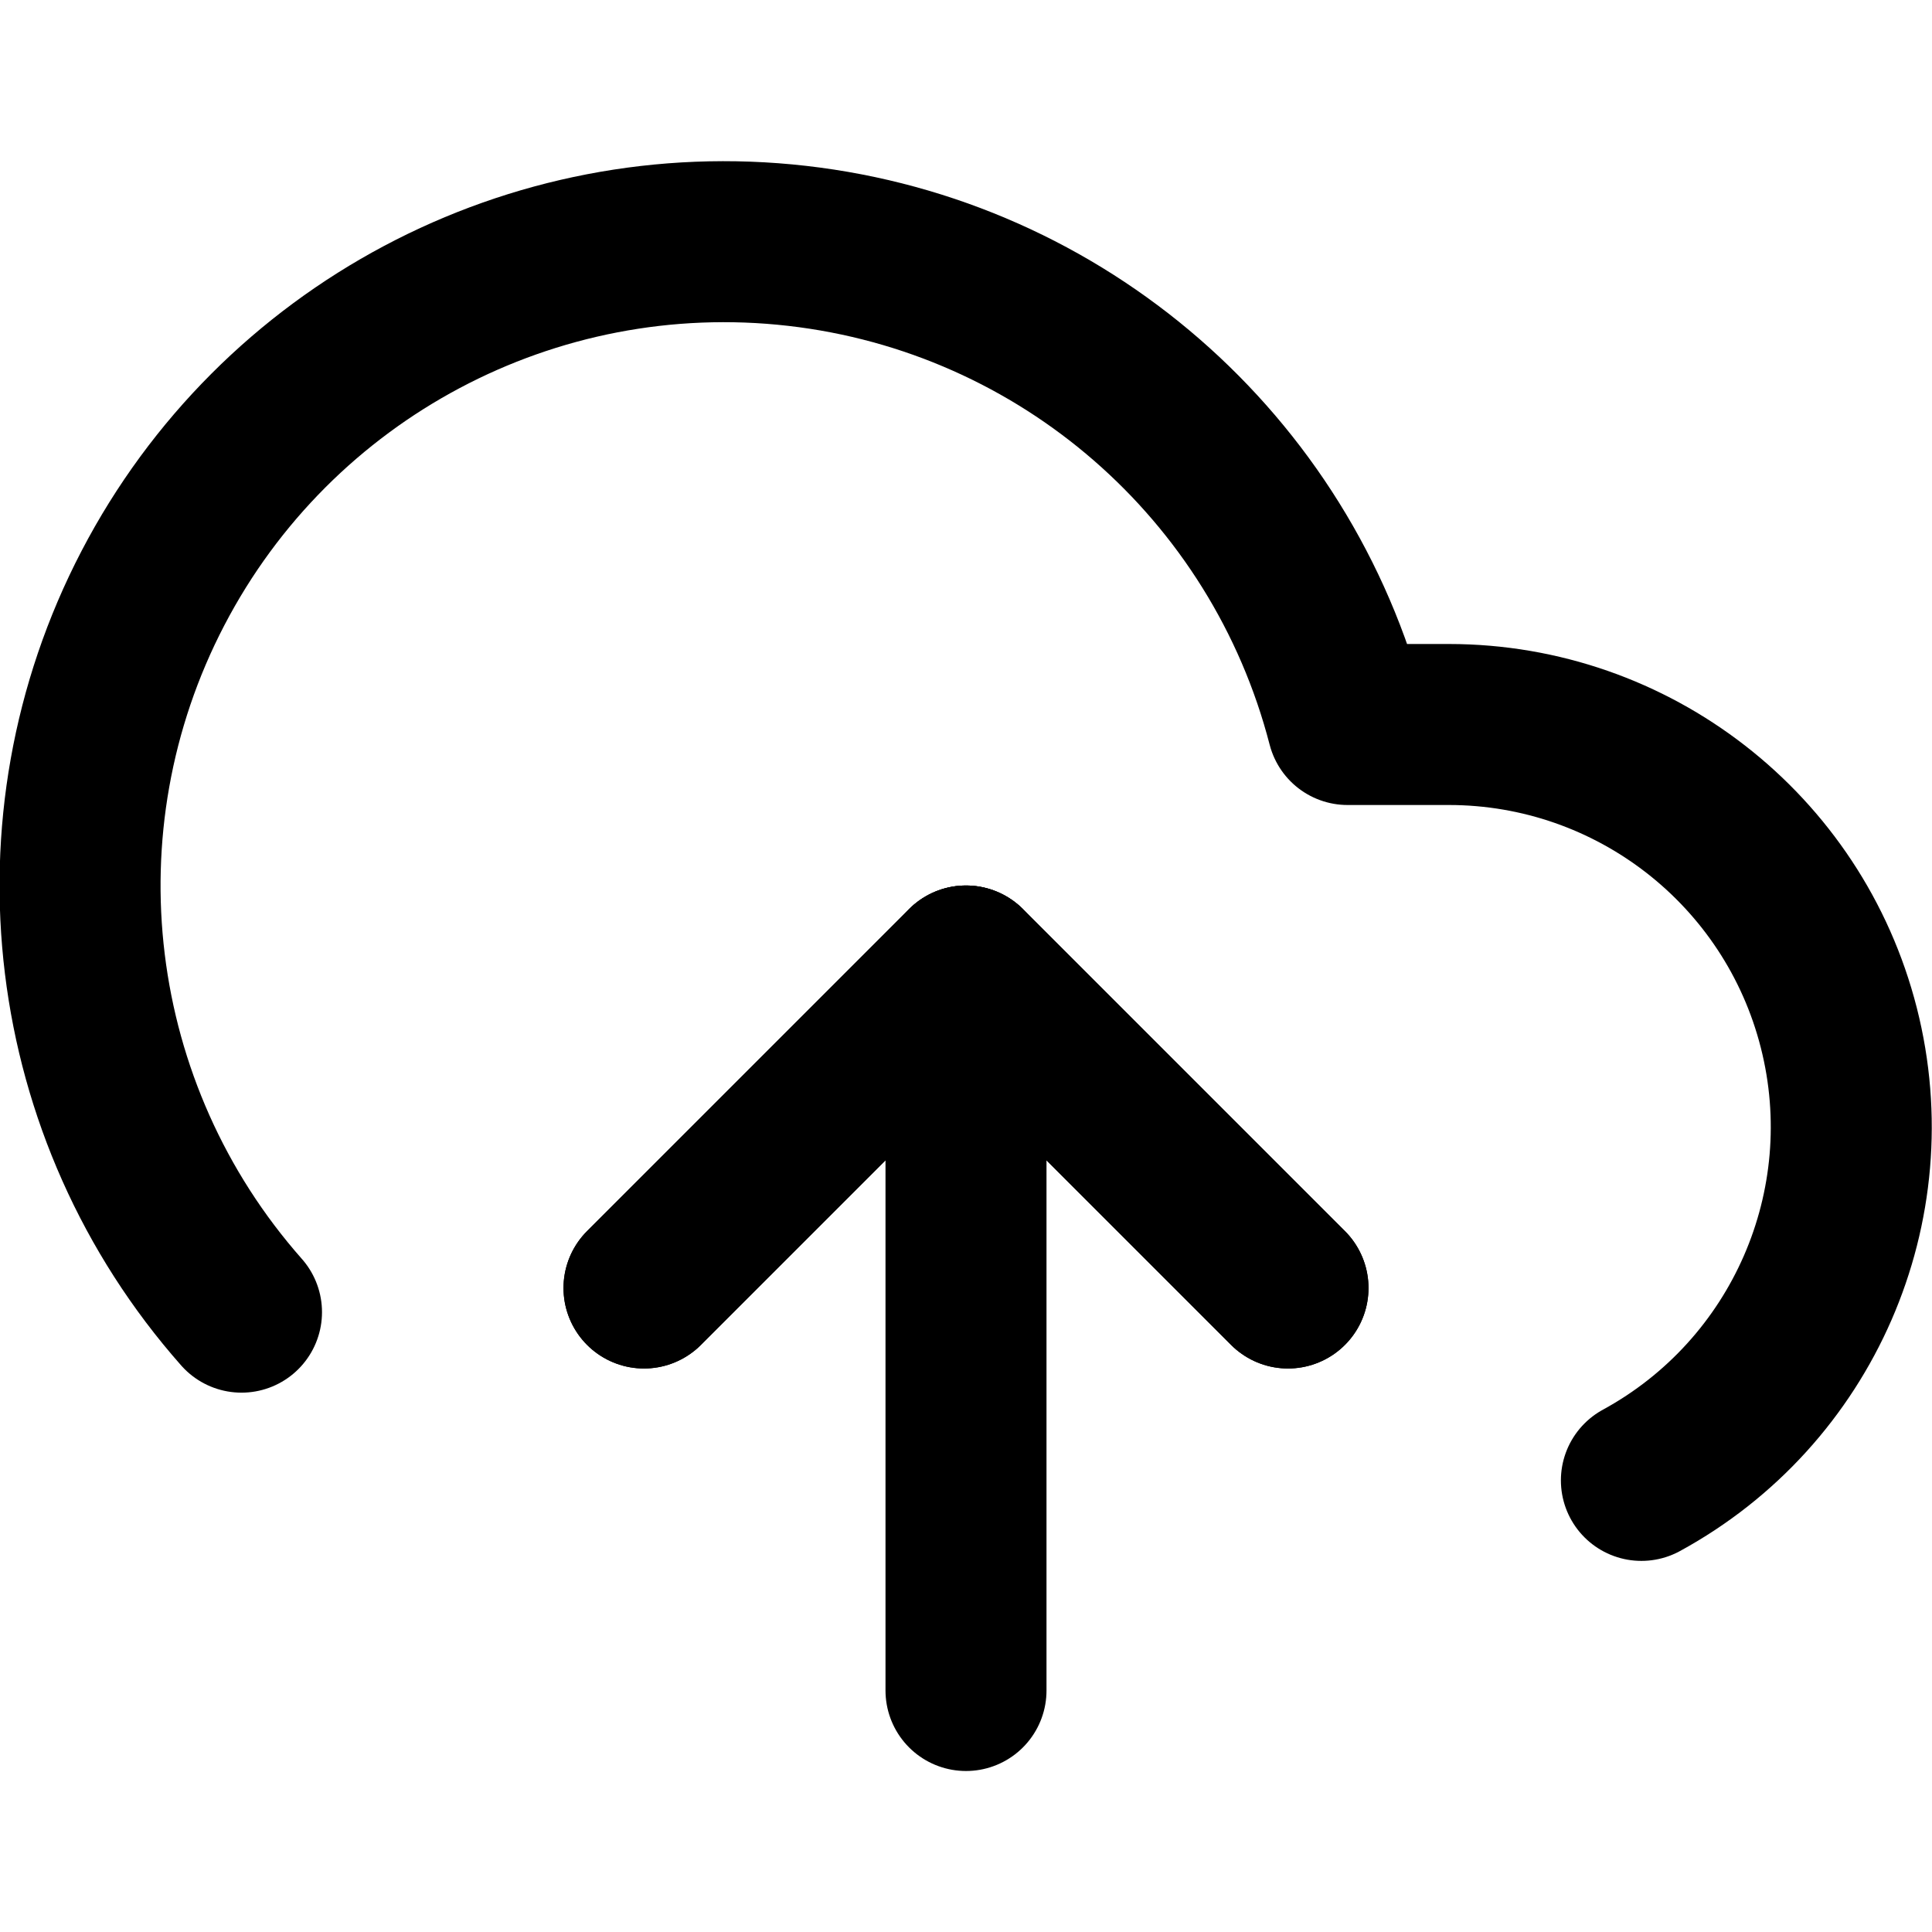
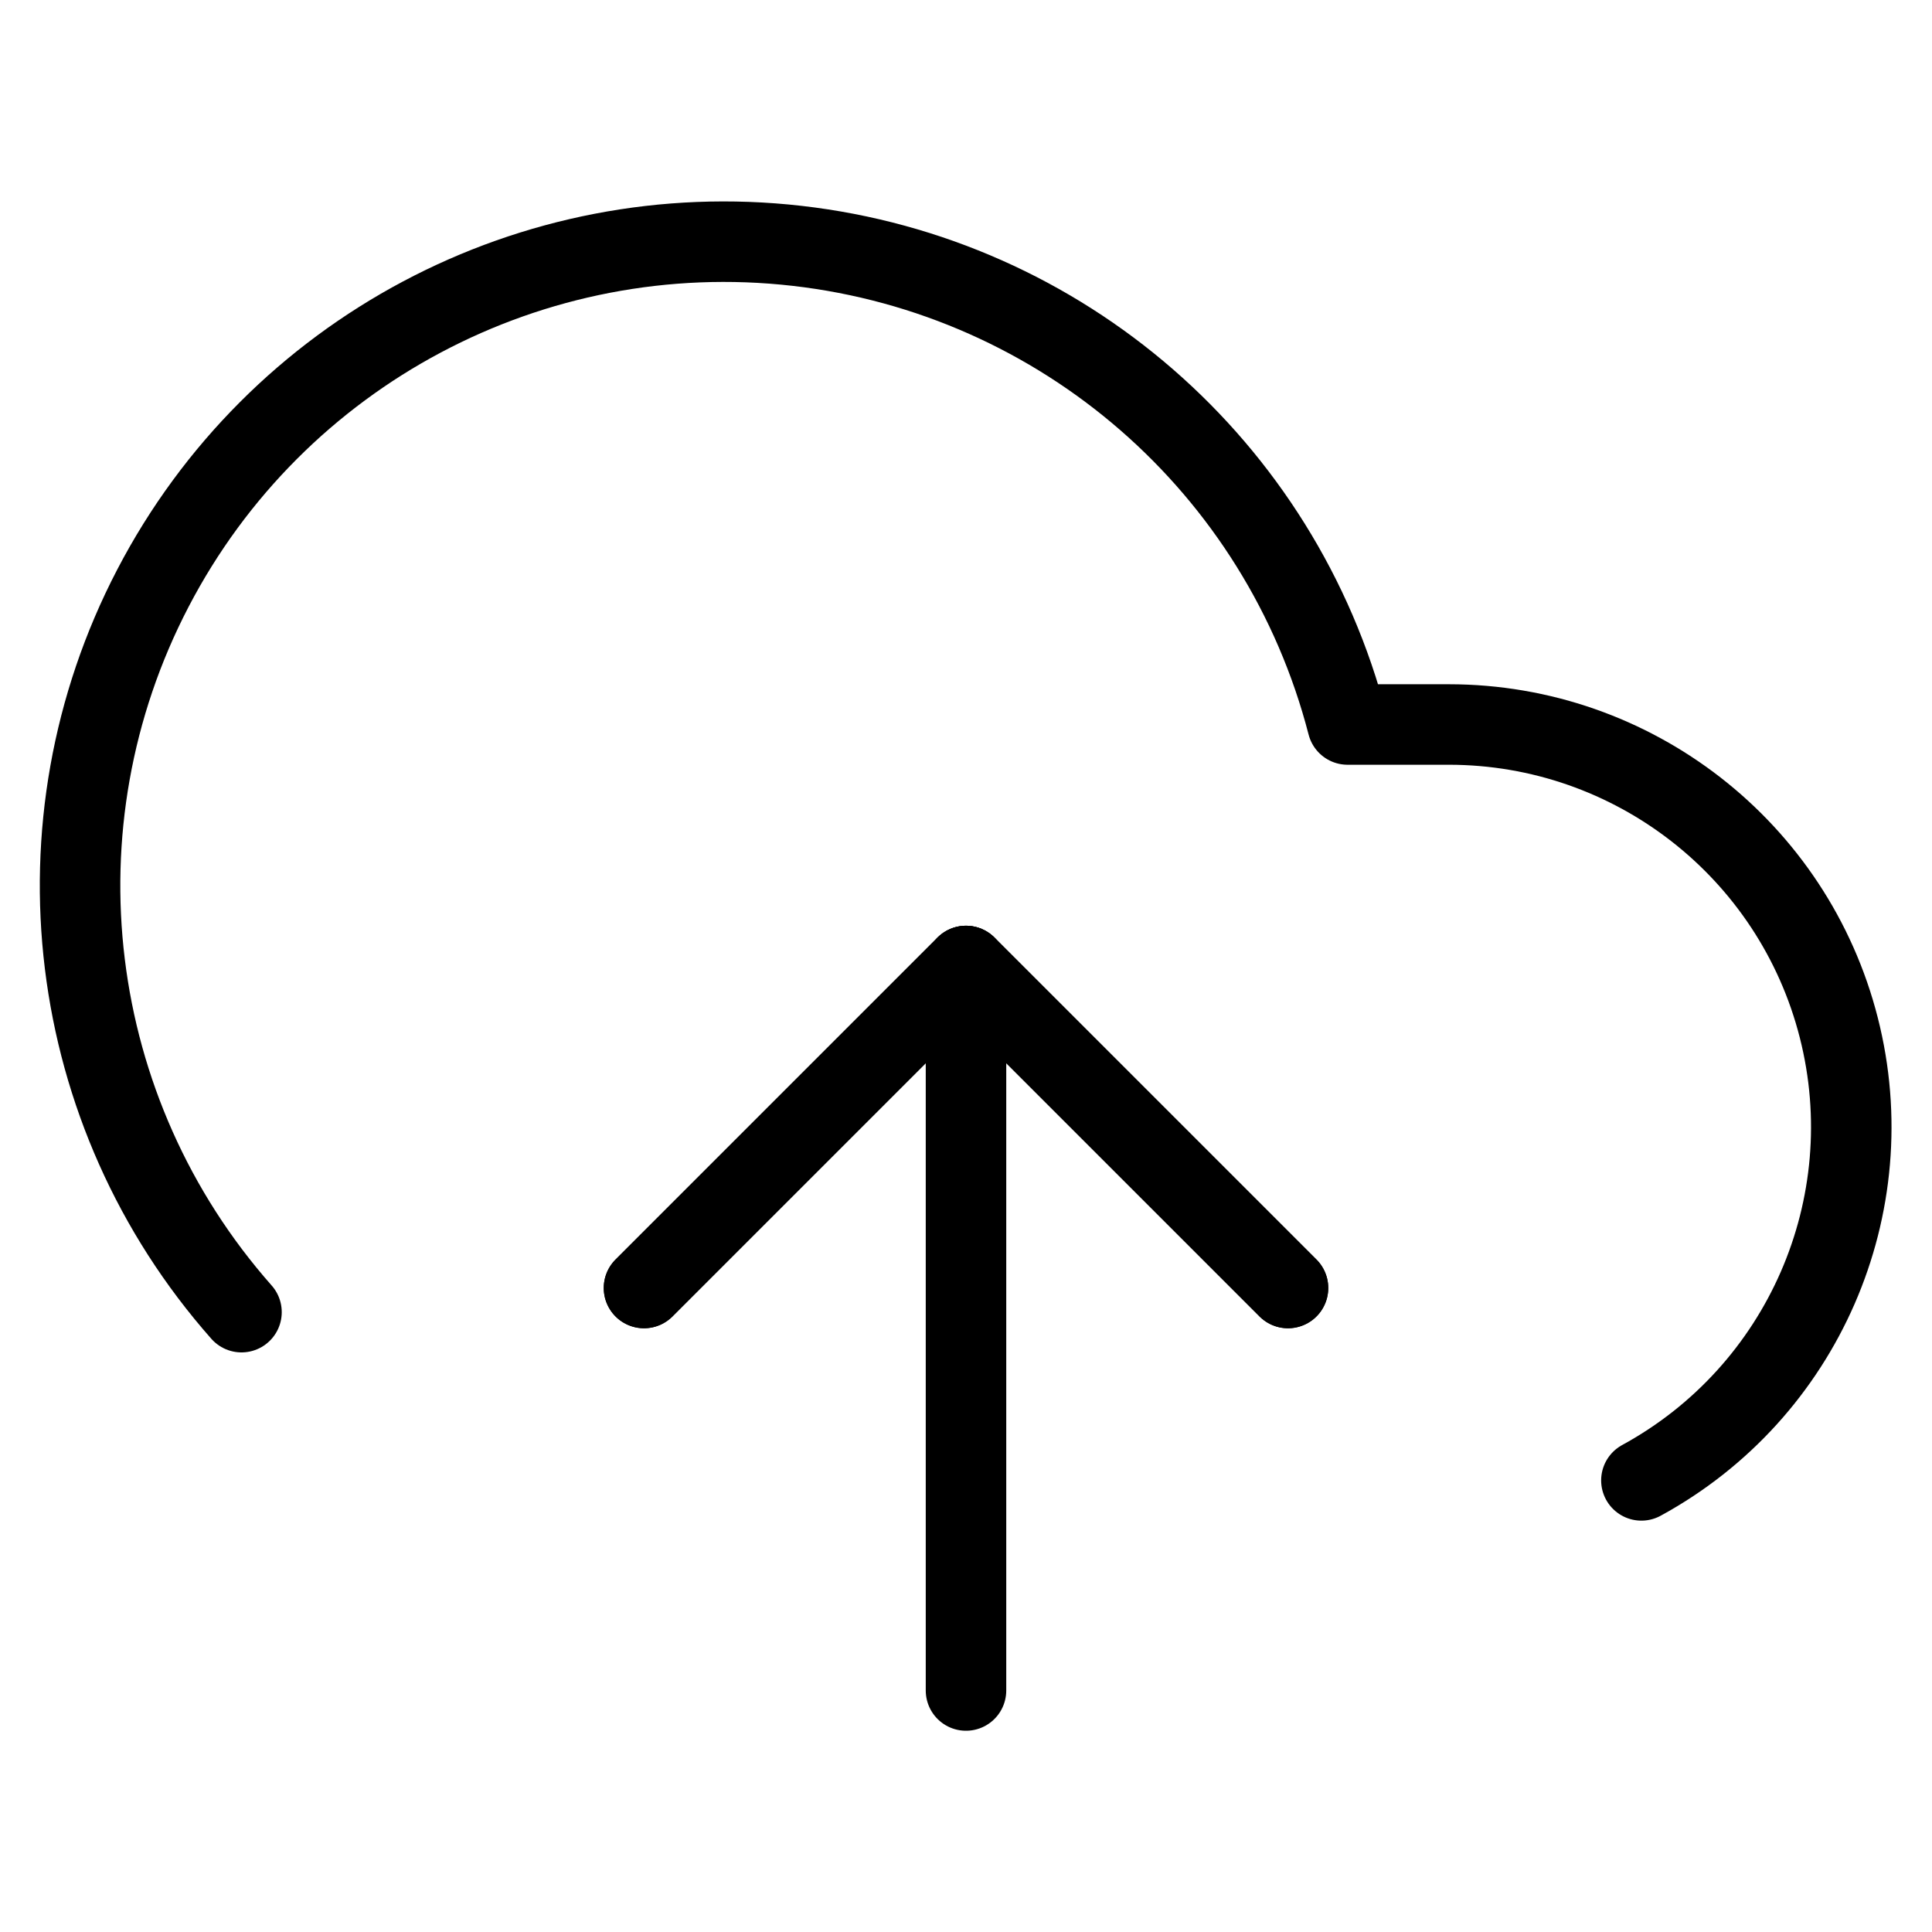
- <svg xmlns="http://www.w3.org/2000/svg" width="24" height="24" viewBox="0 0 24 24" fill="none" stroke="#000" stroke-width="2" stroke-linecap="round" stroke-linejoin="round">
+ <svg xmlns="http://www.w3.org/2000/svg" width="24" height="24" viewBox="0 0 24 24" fill="none" stroke="#000" stroke-width="1" stroke-linecap="round" stroke-linejoin="round">
  <polyline points="16 16 12 12 8 16" />
  <line x1="12" y1="12" x2="12" y2="21" />
  <path d="M20.39 18.39A5 5 0 0 0 18 9h-1.26A8 8 0 1 0 3 16.3" />
  <polyline points="16 16 12 12 8 16" />
</svg>
